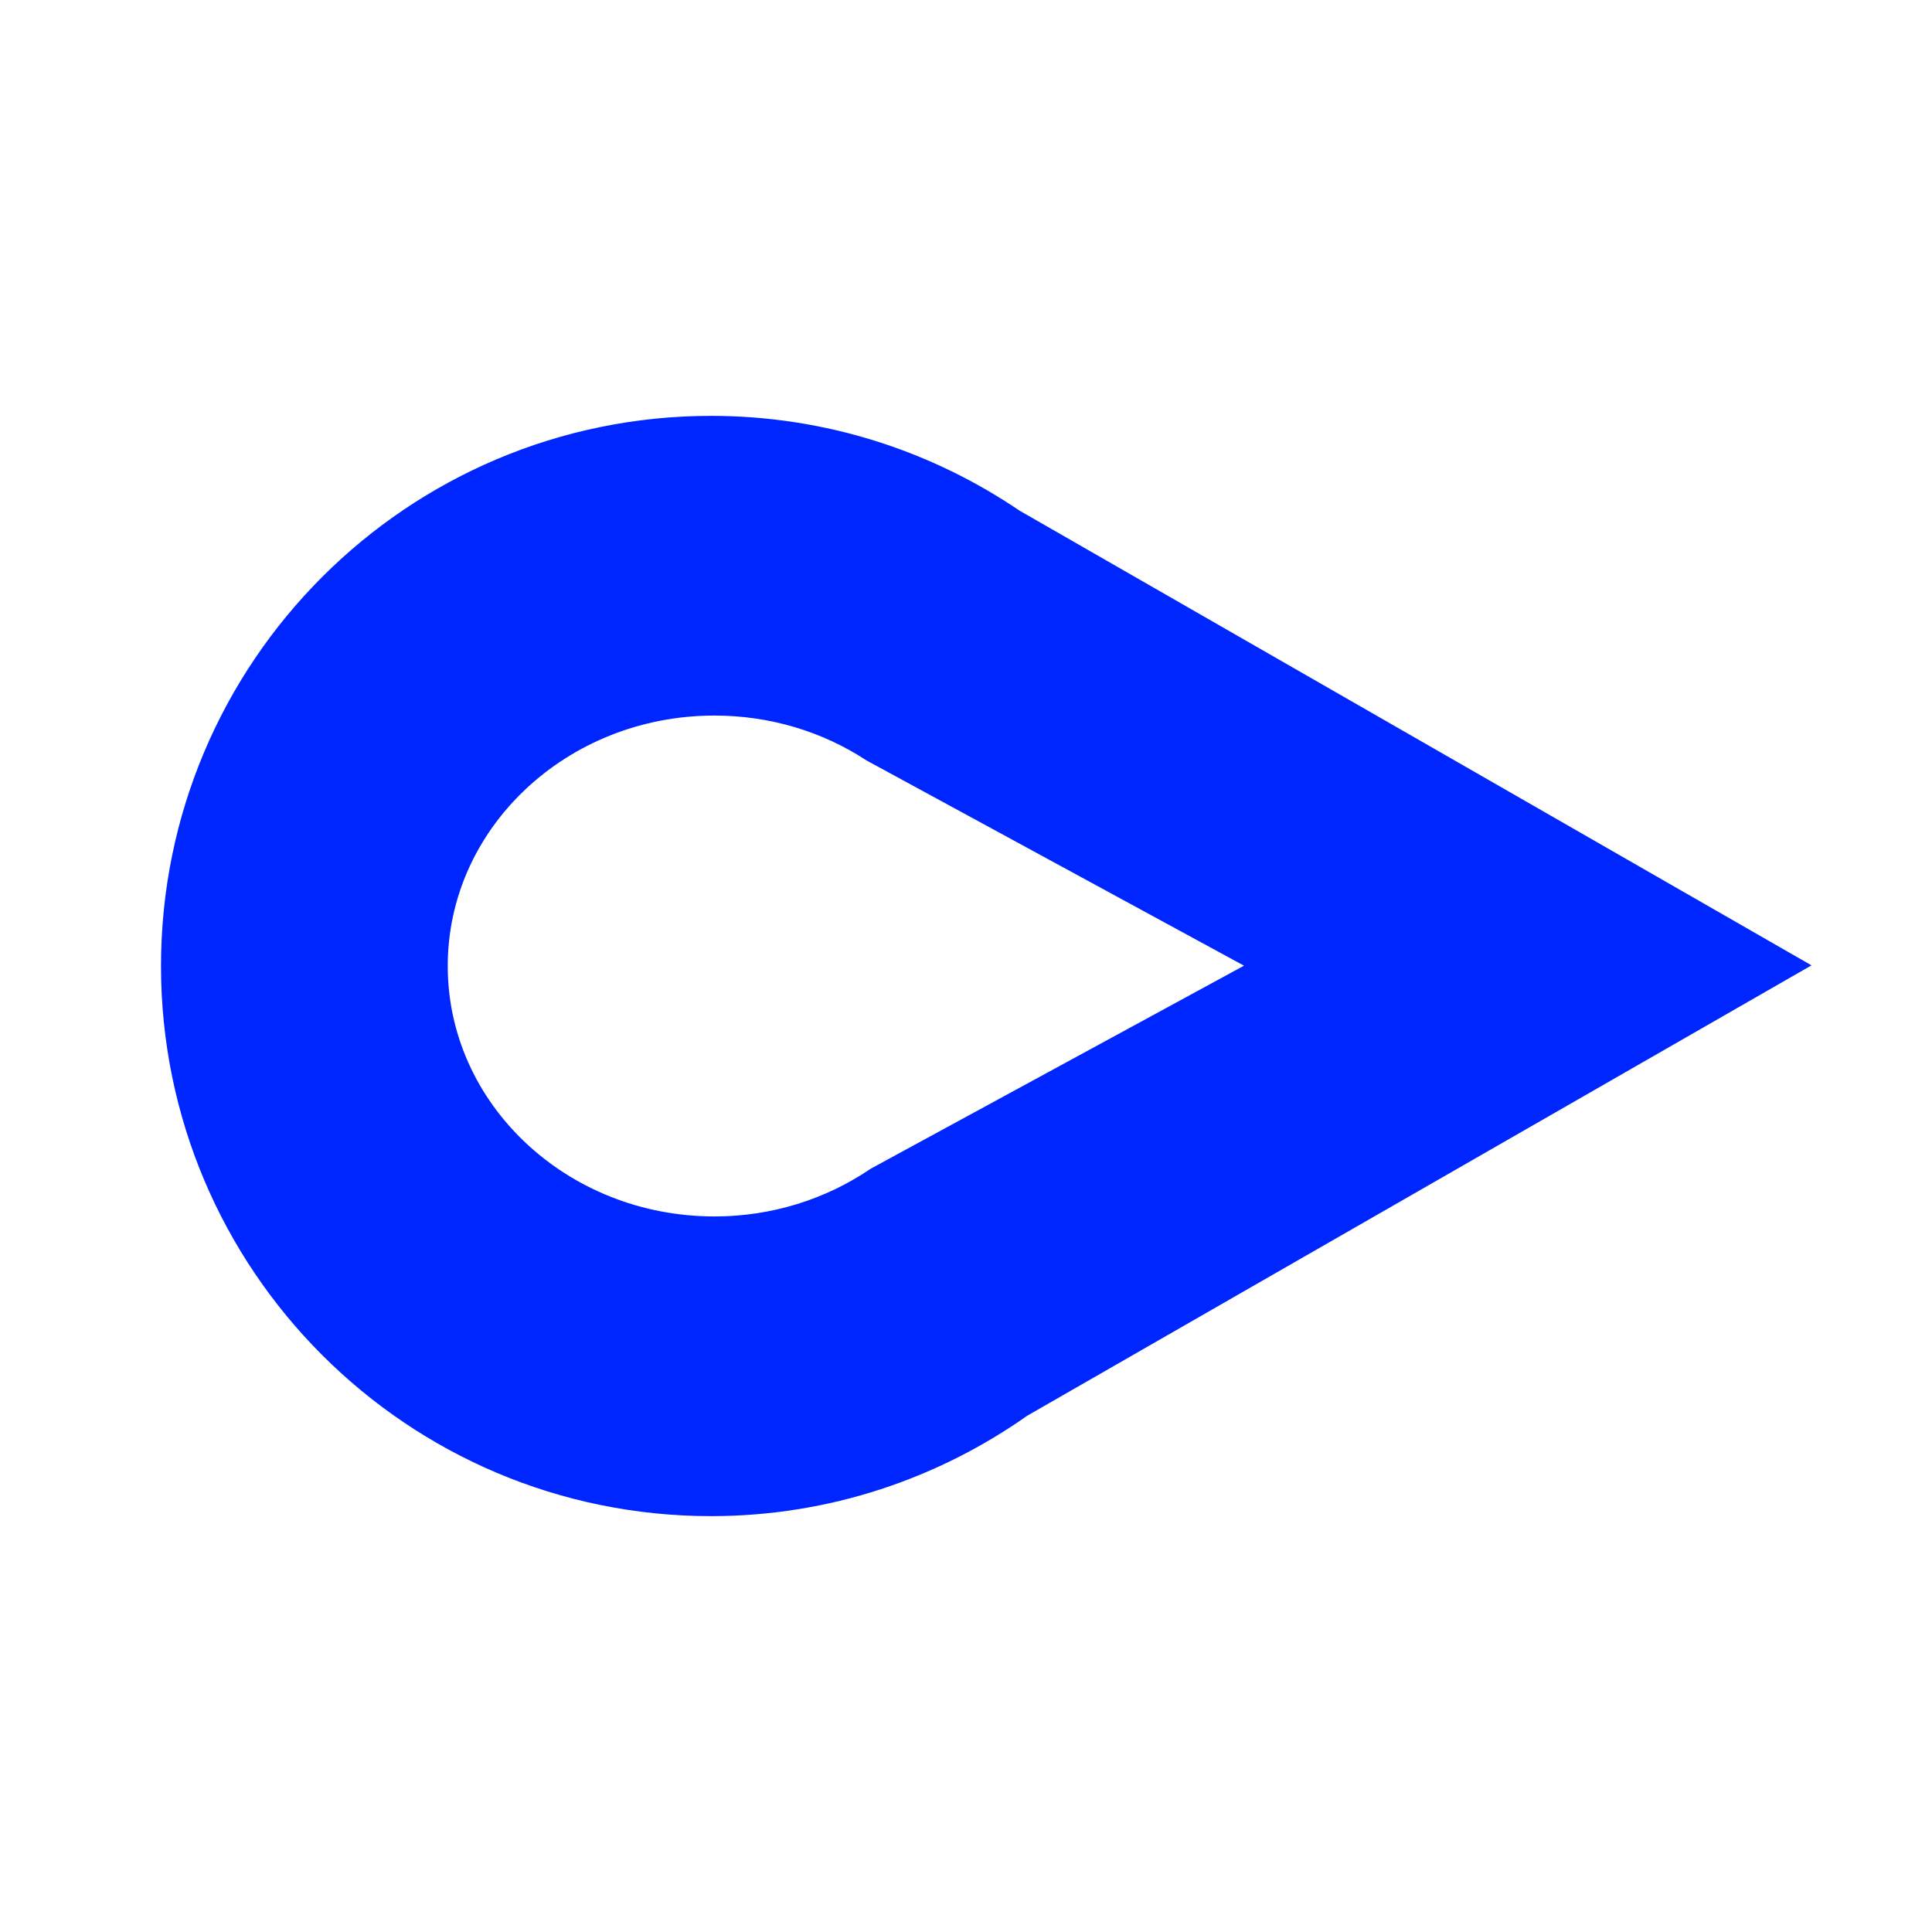
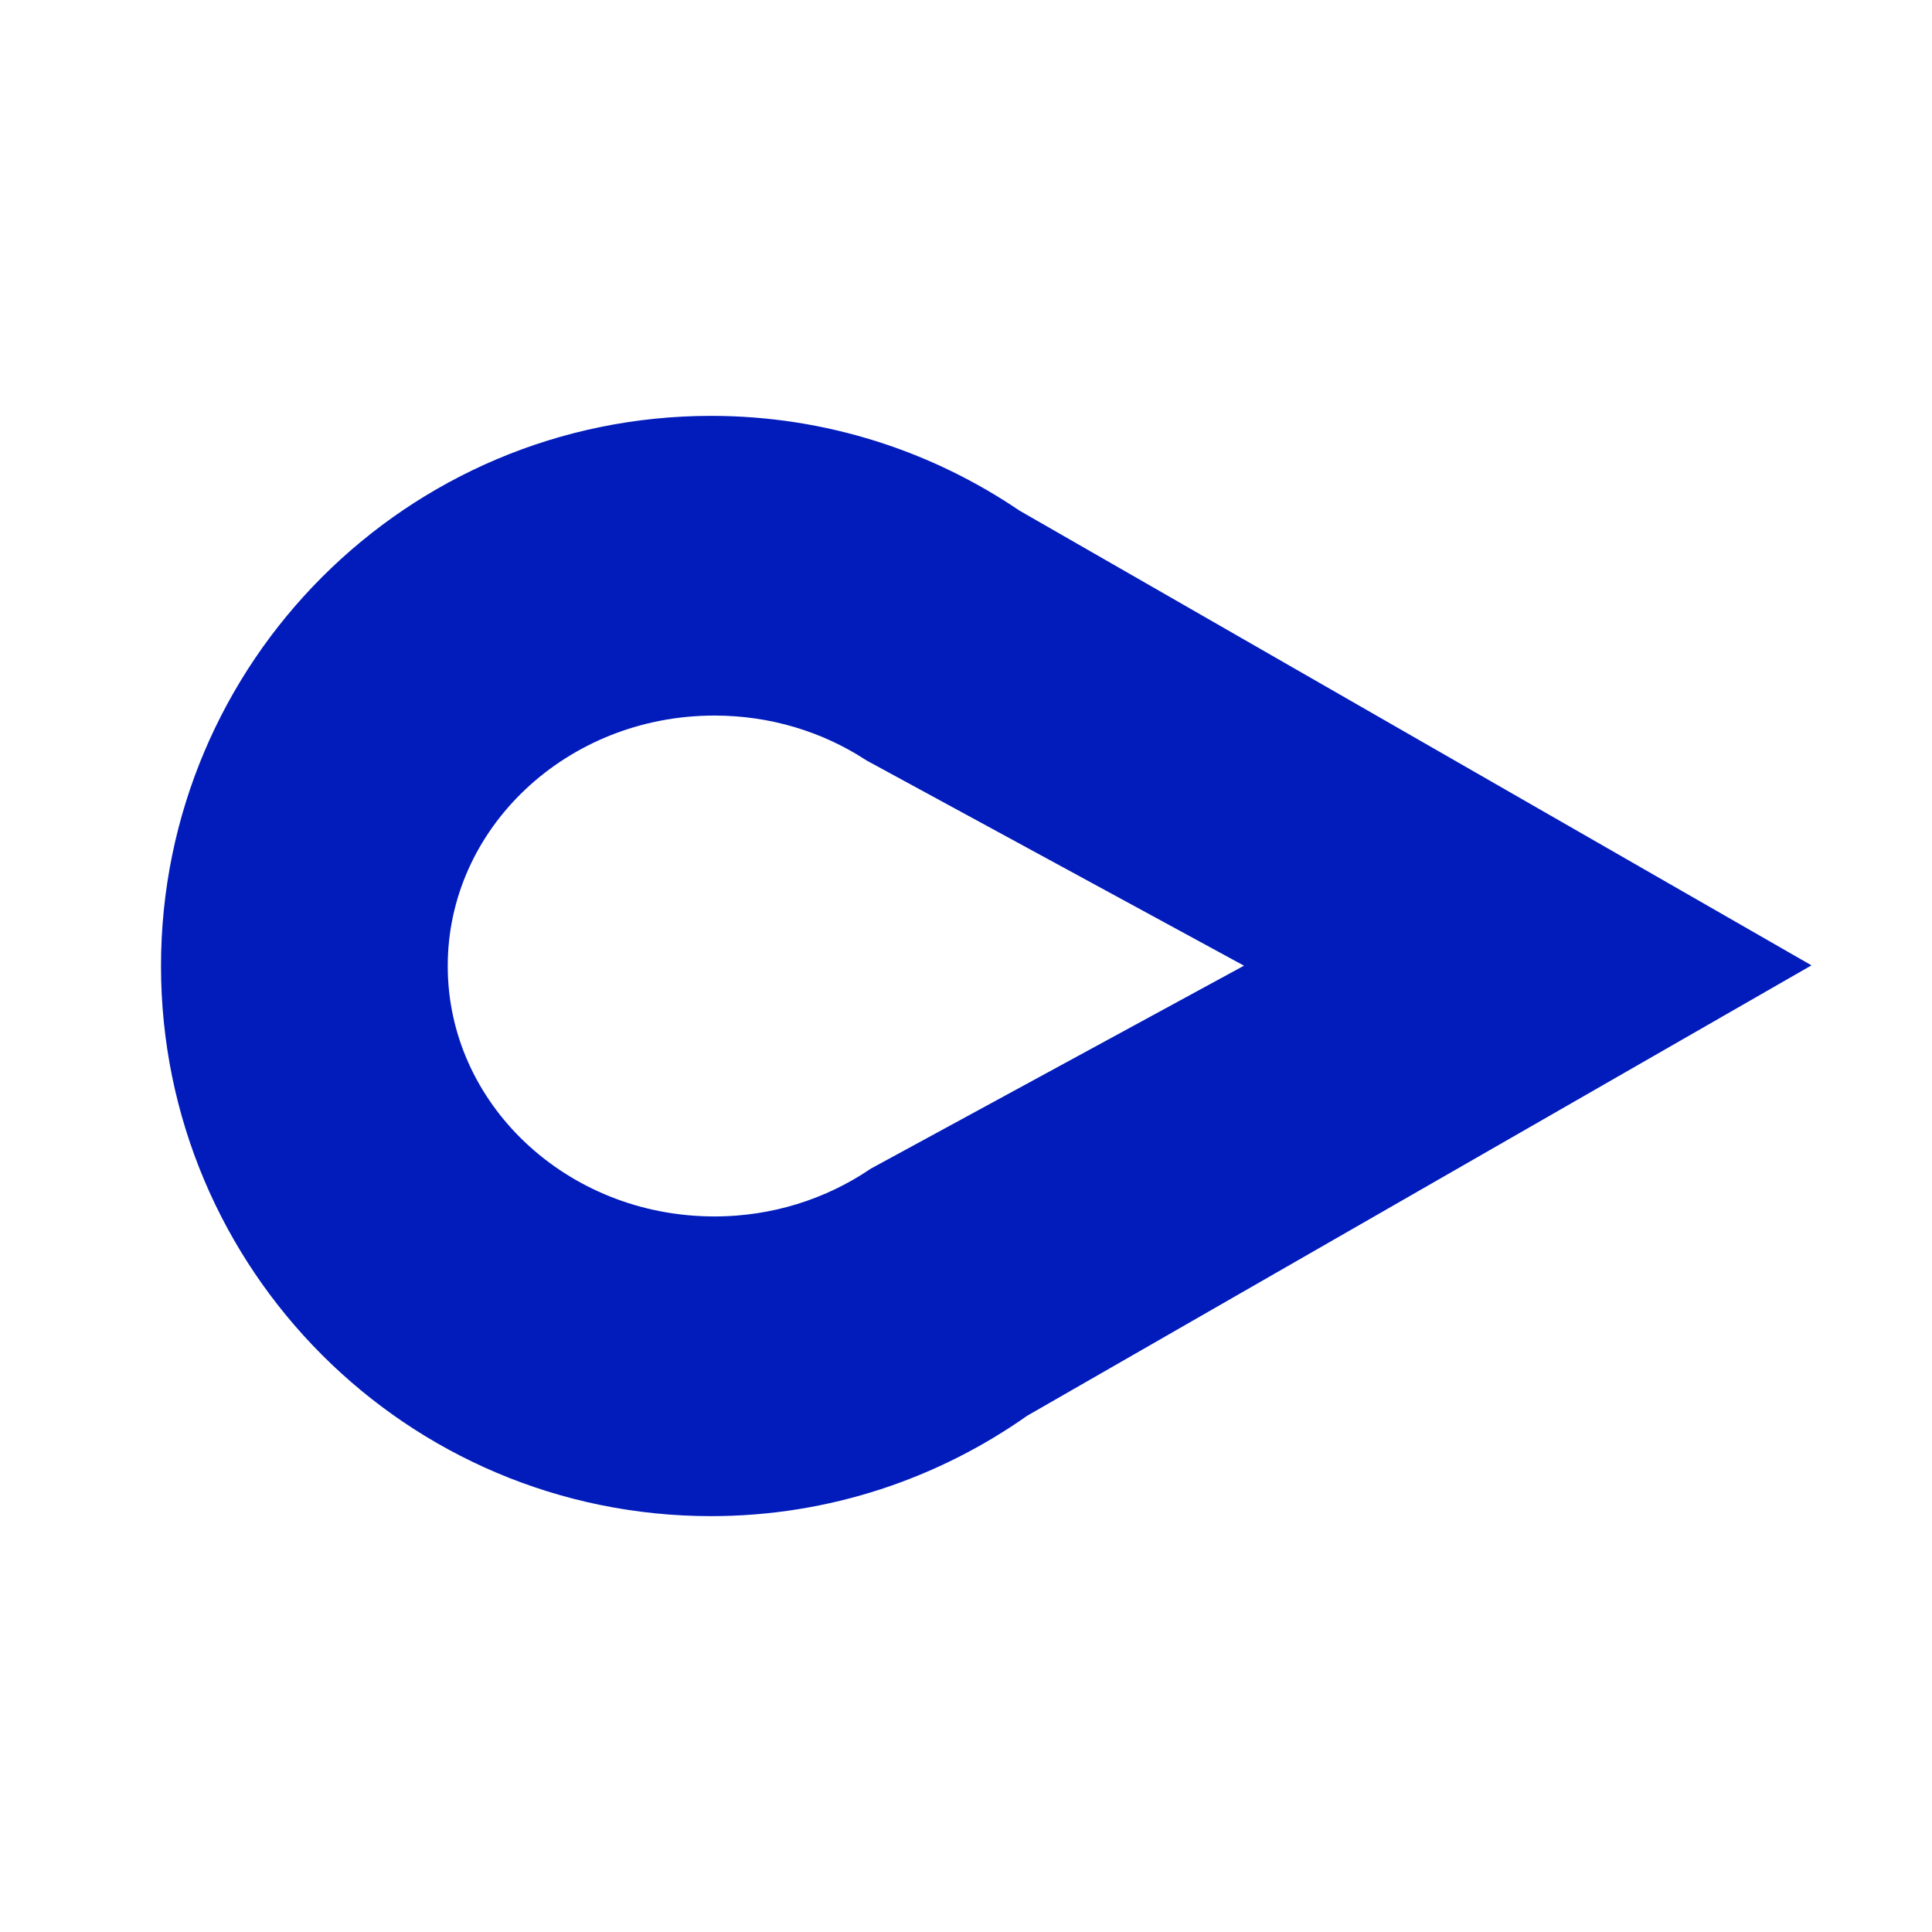
<svg xmlns="http://www.w3.org/2000/svg" enable-background="new 0 0 24 24" height="24" viewBox="0 0 24 24" width="24">
-   <path d="m12.399 6.767c-1.016-.693-2.243-1.101-3.565-1.101-3.498 0-6.334 2.836-6.334 6.334s2.835 6.334 6.333 6.334c1.364 0 2.625-.436 3.658-1.169l9.008-5.173zm-1.321 8.178c-.623.418-1.381.666-2.203.666-2.105 0-3.813-1.617-3.813-3.611s1.708-3.611 3.813-3.611c.797 0 1.535.232 2.146.628l5.479 2.979z" fill="#0026ff" stroke="#0026ff" />
+   <path d="m12.399 6.767c-1.016-.693-2.243-1.101-3.565-1.101-3.498 0-6.334 2.836-6.334 6.334s2.835 6.334 6.333 6.334c1.364 0 2.625-.436 3.658-1.169l9.008-5.173zm-1.321 8.178c-.623.418-1.381.666-2.203.666-2.105 0-3.813-1.617-3.813-3.611s1.708-3.611 3.813-3.611c.797 0 1.535.232 2.146.628l5.479 2.979z" fill="#021cbc" stroke="#021cbc" />
</svg>
